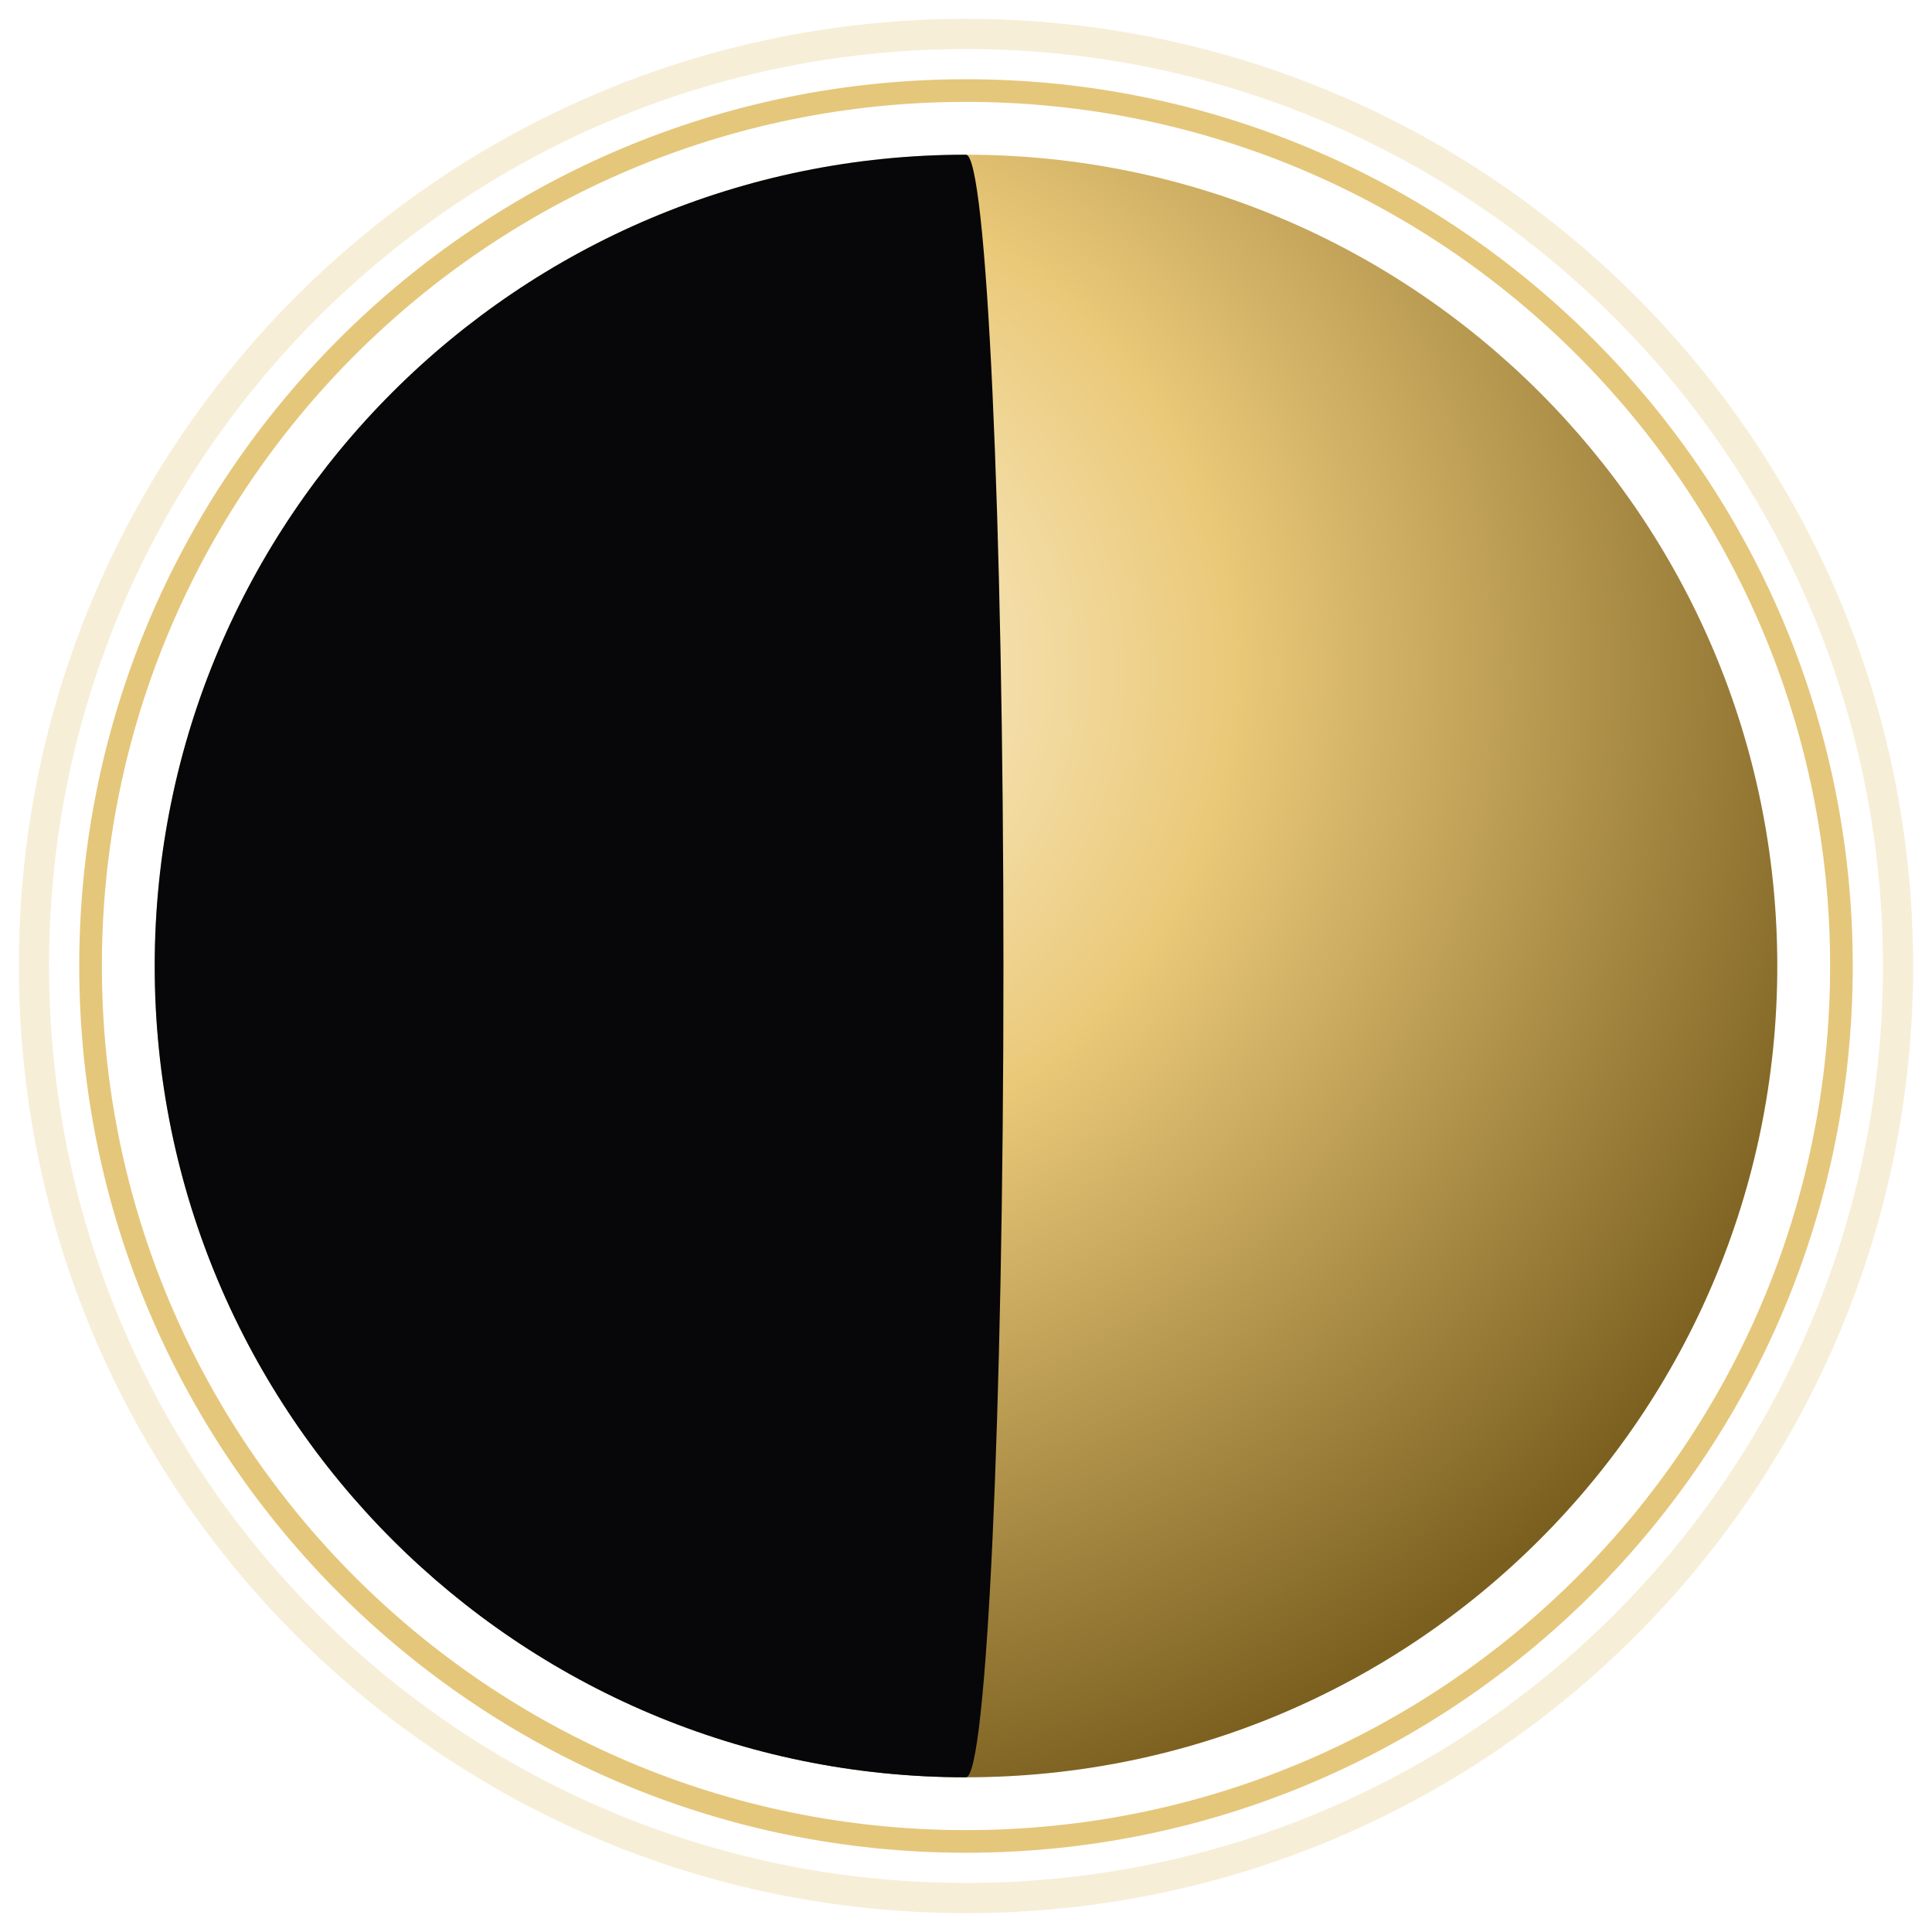
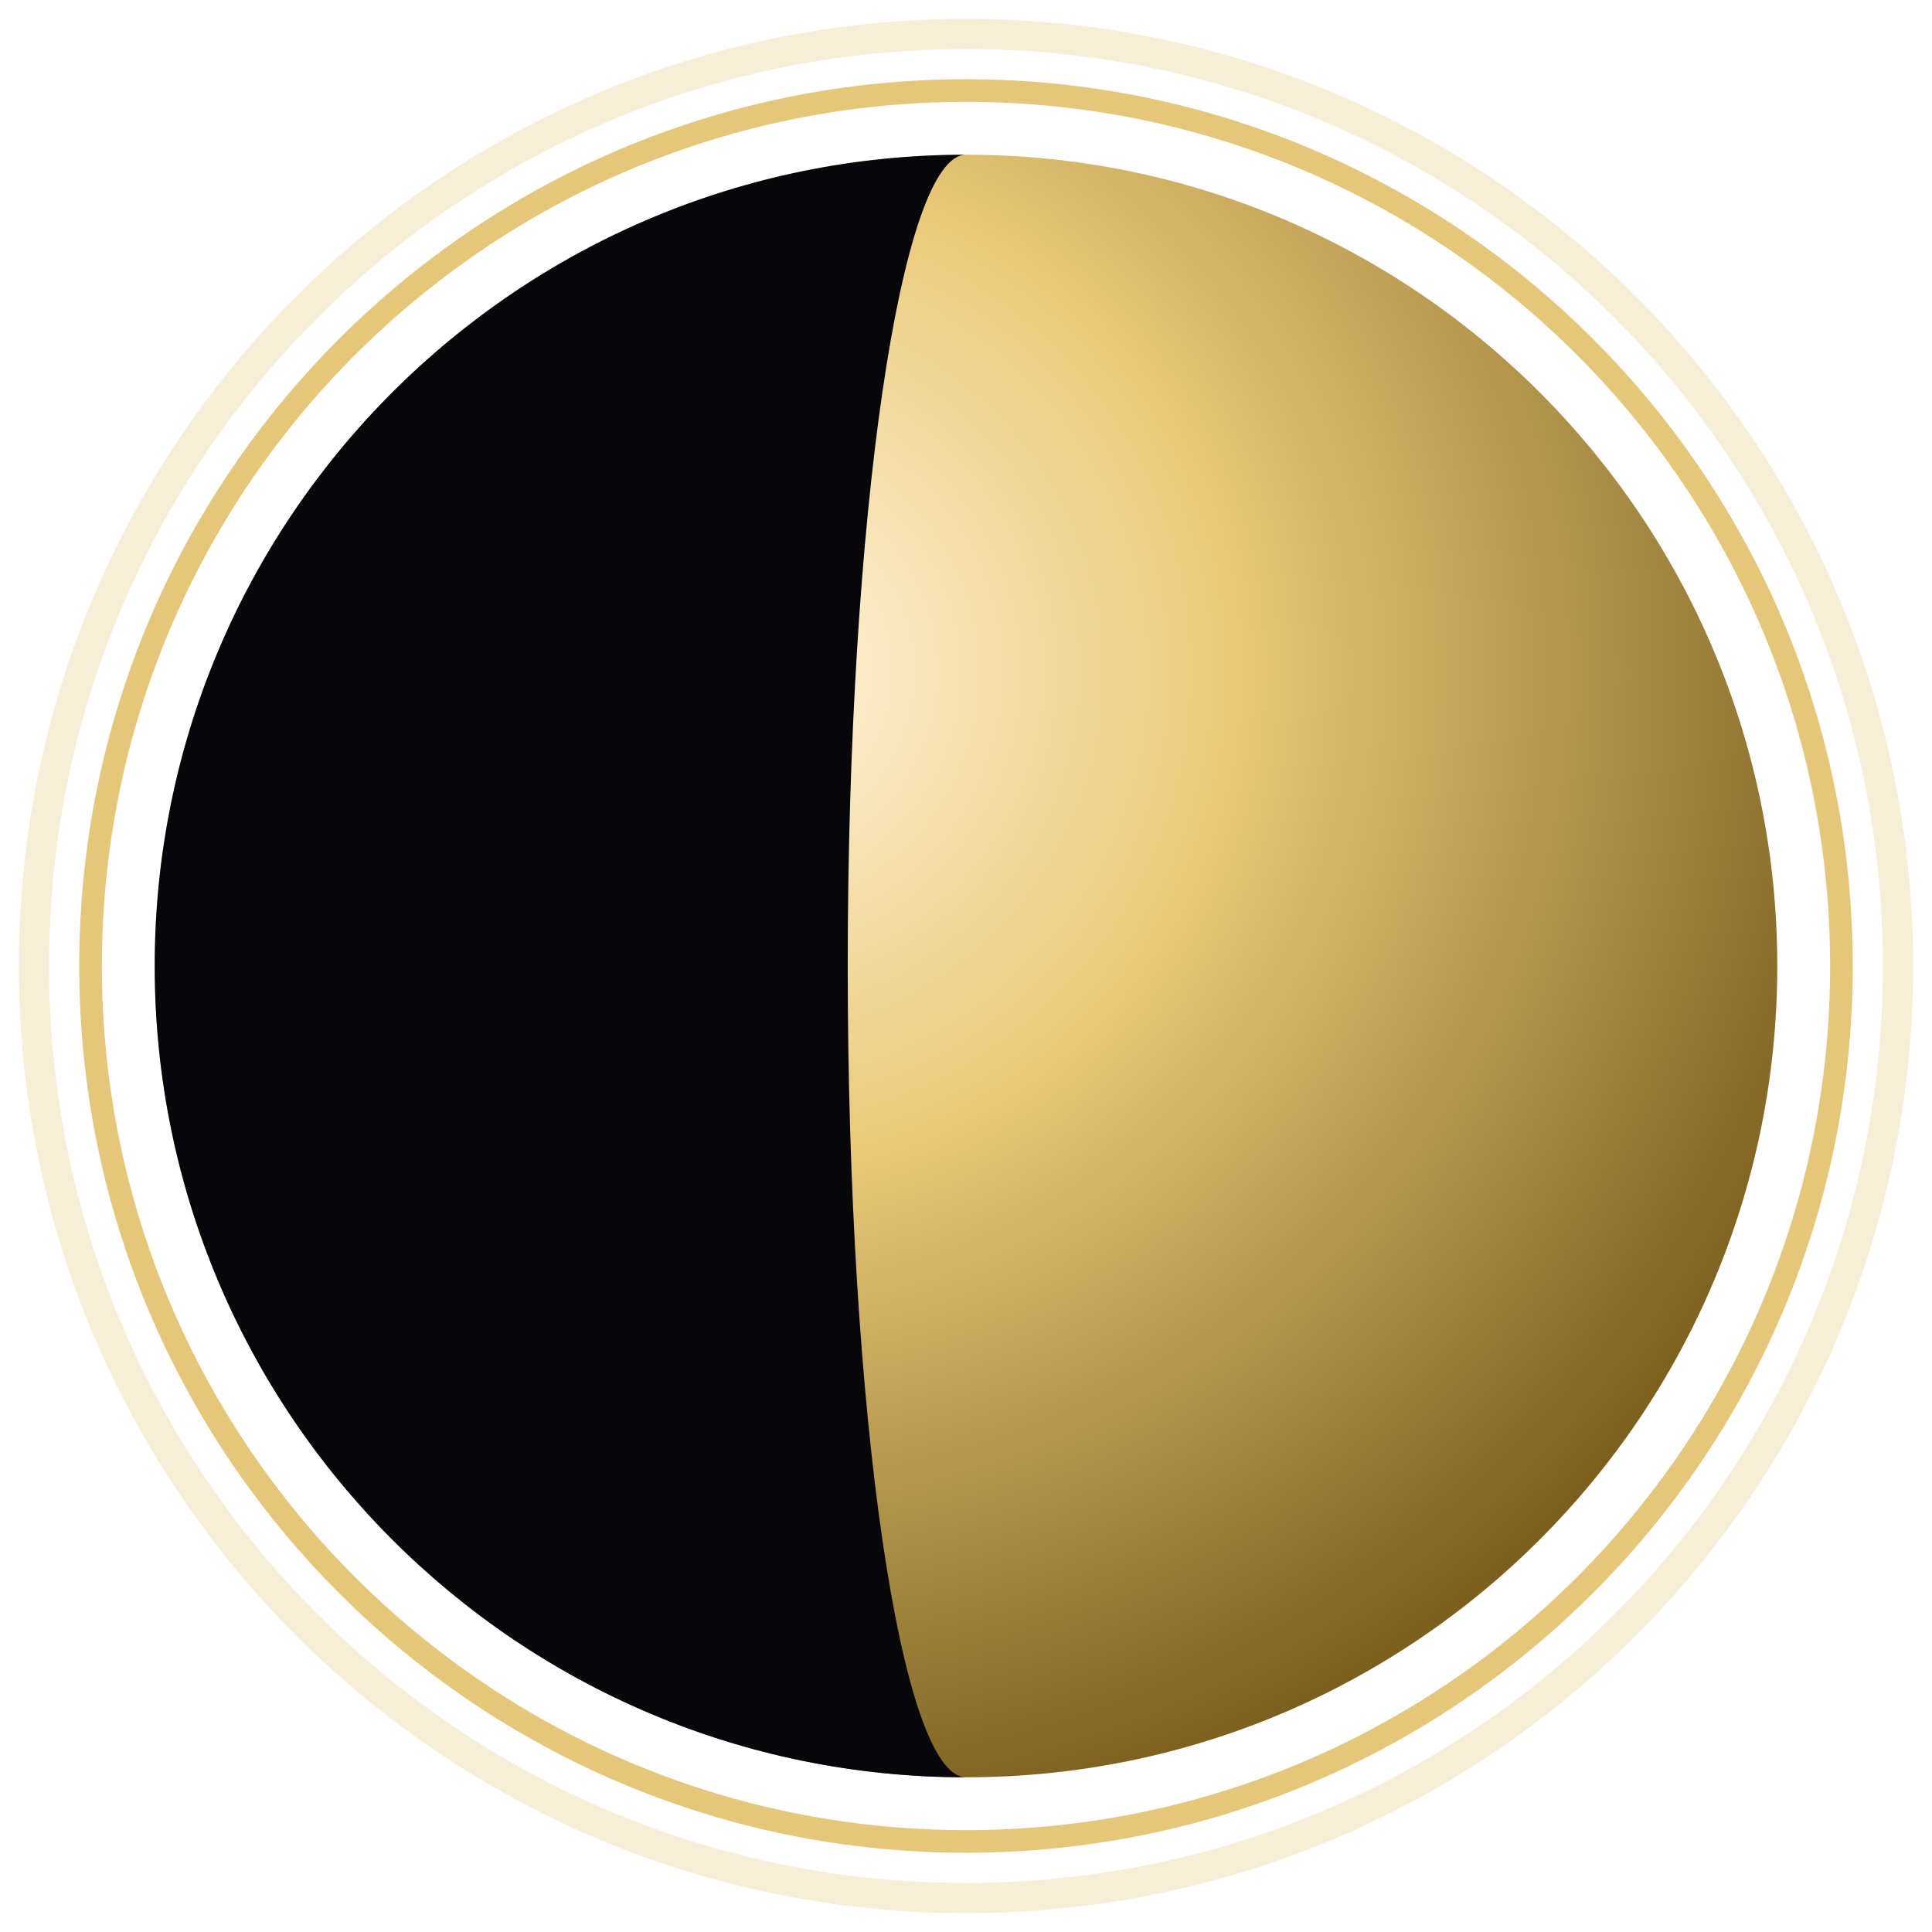
<svg xmlns="http://www.w3.org/2000/svg" viewBox="0 0 512 512" width="512" height="512">
  <defs>
    <radialGradient id="moonGold" cx="36%" cy="32%" r="72%">
      <stop offset="0%" stop-color="#FFF6E0" />
      <stop offset="42%" stop-color="#EAC979" />
      <stop offset="100%" stop-color="#7A5F1F" />
    </radialGradient>
  </defs>
  <circle cx="256" cy="256" r="215" fill="url(#moonGold)" />
-   <path d="M 256 41 A 215 215 0 0 0 256 471 A 9.926 215 0 0 0 256 41 Z" fill="#070608" fill-opacity="1.0" />
+   <path d="M 256 41 A 215 215 0 0 0 256 471 A 31.342 215 0 0 1 256 41 Z" fill="#070608" fill-opacity="1.0" />
  <circle cx="256" cy="256" r="247" fill="none" stroke="#E5C77B" stroke-opacity="0.3" stroke-width="8.0" />
  <circle cx="256" cy="256" r="232" fill="none" stroke="#E5C77B" stroke-opacity="1.0" stroke-width="6.0" />
</svg>
